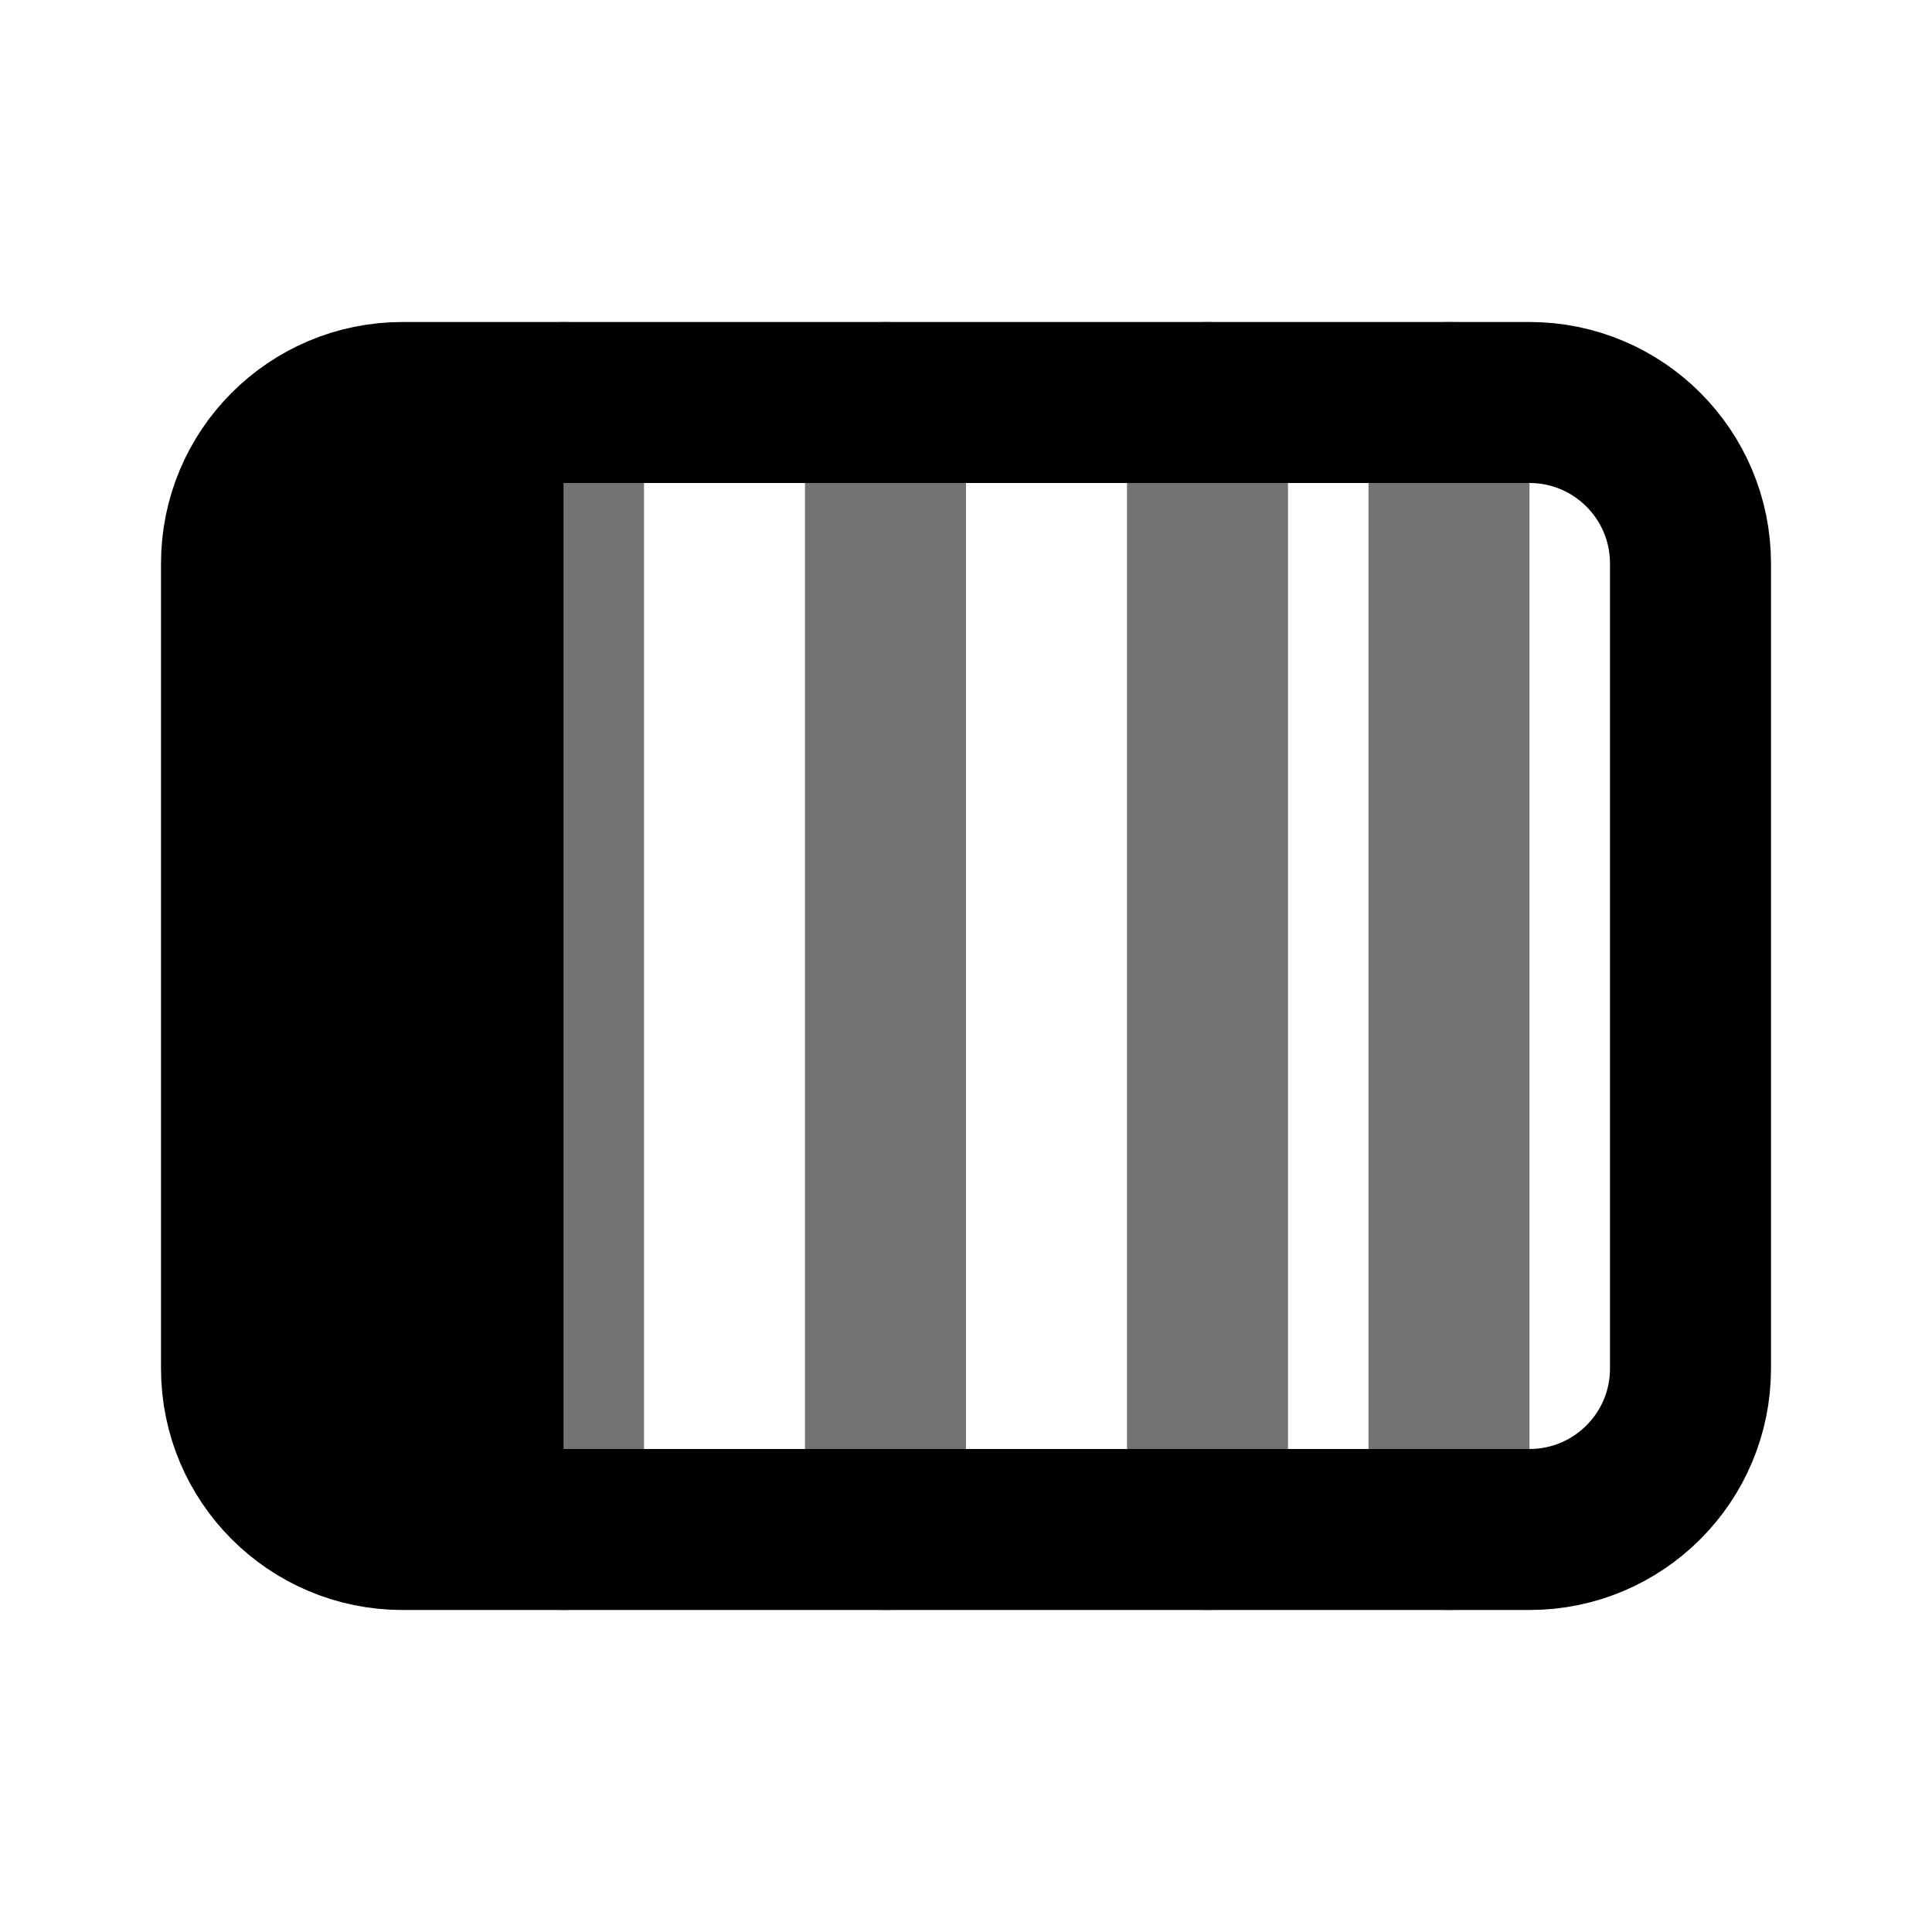
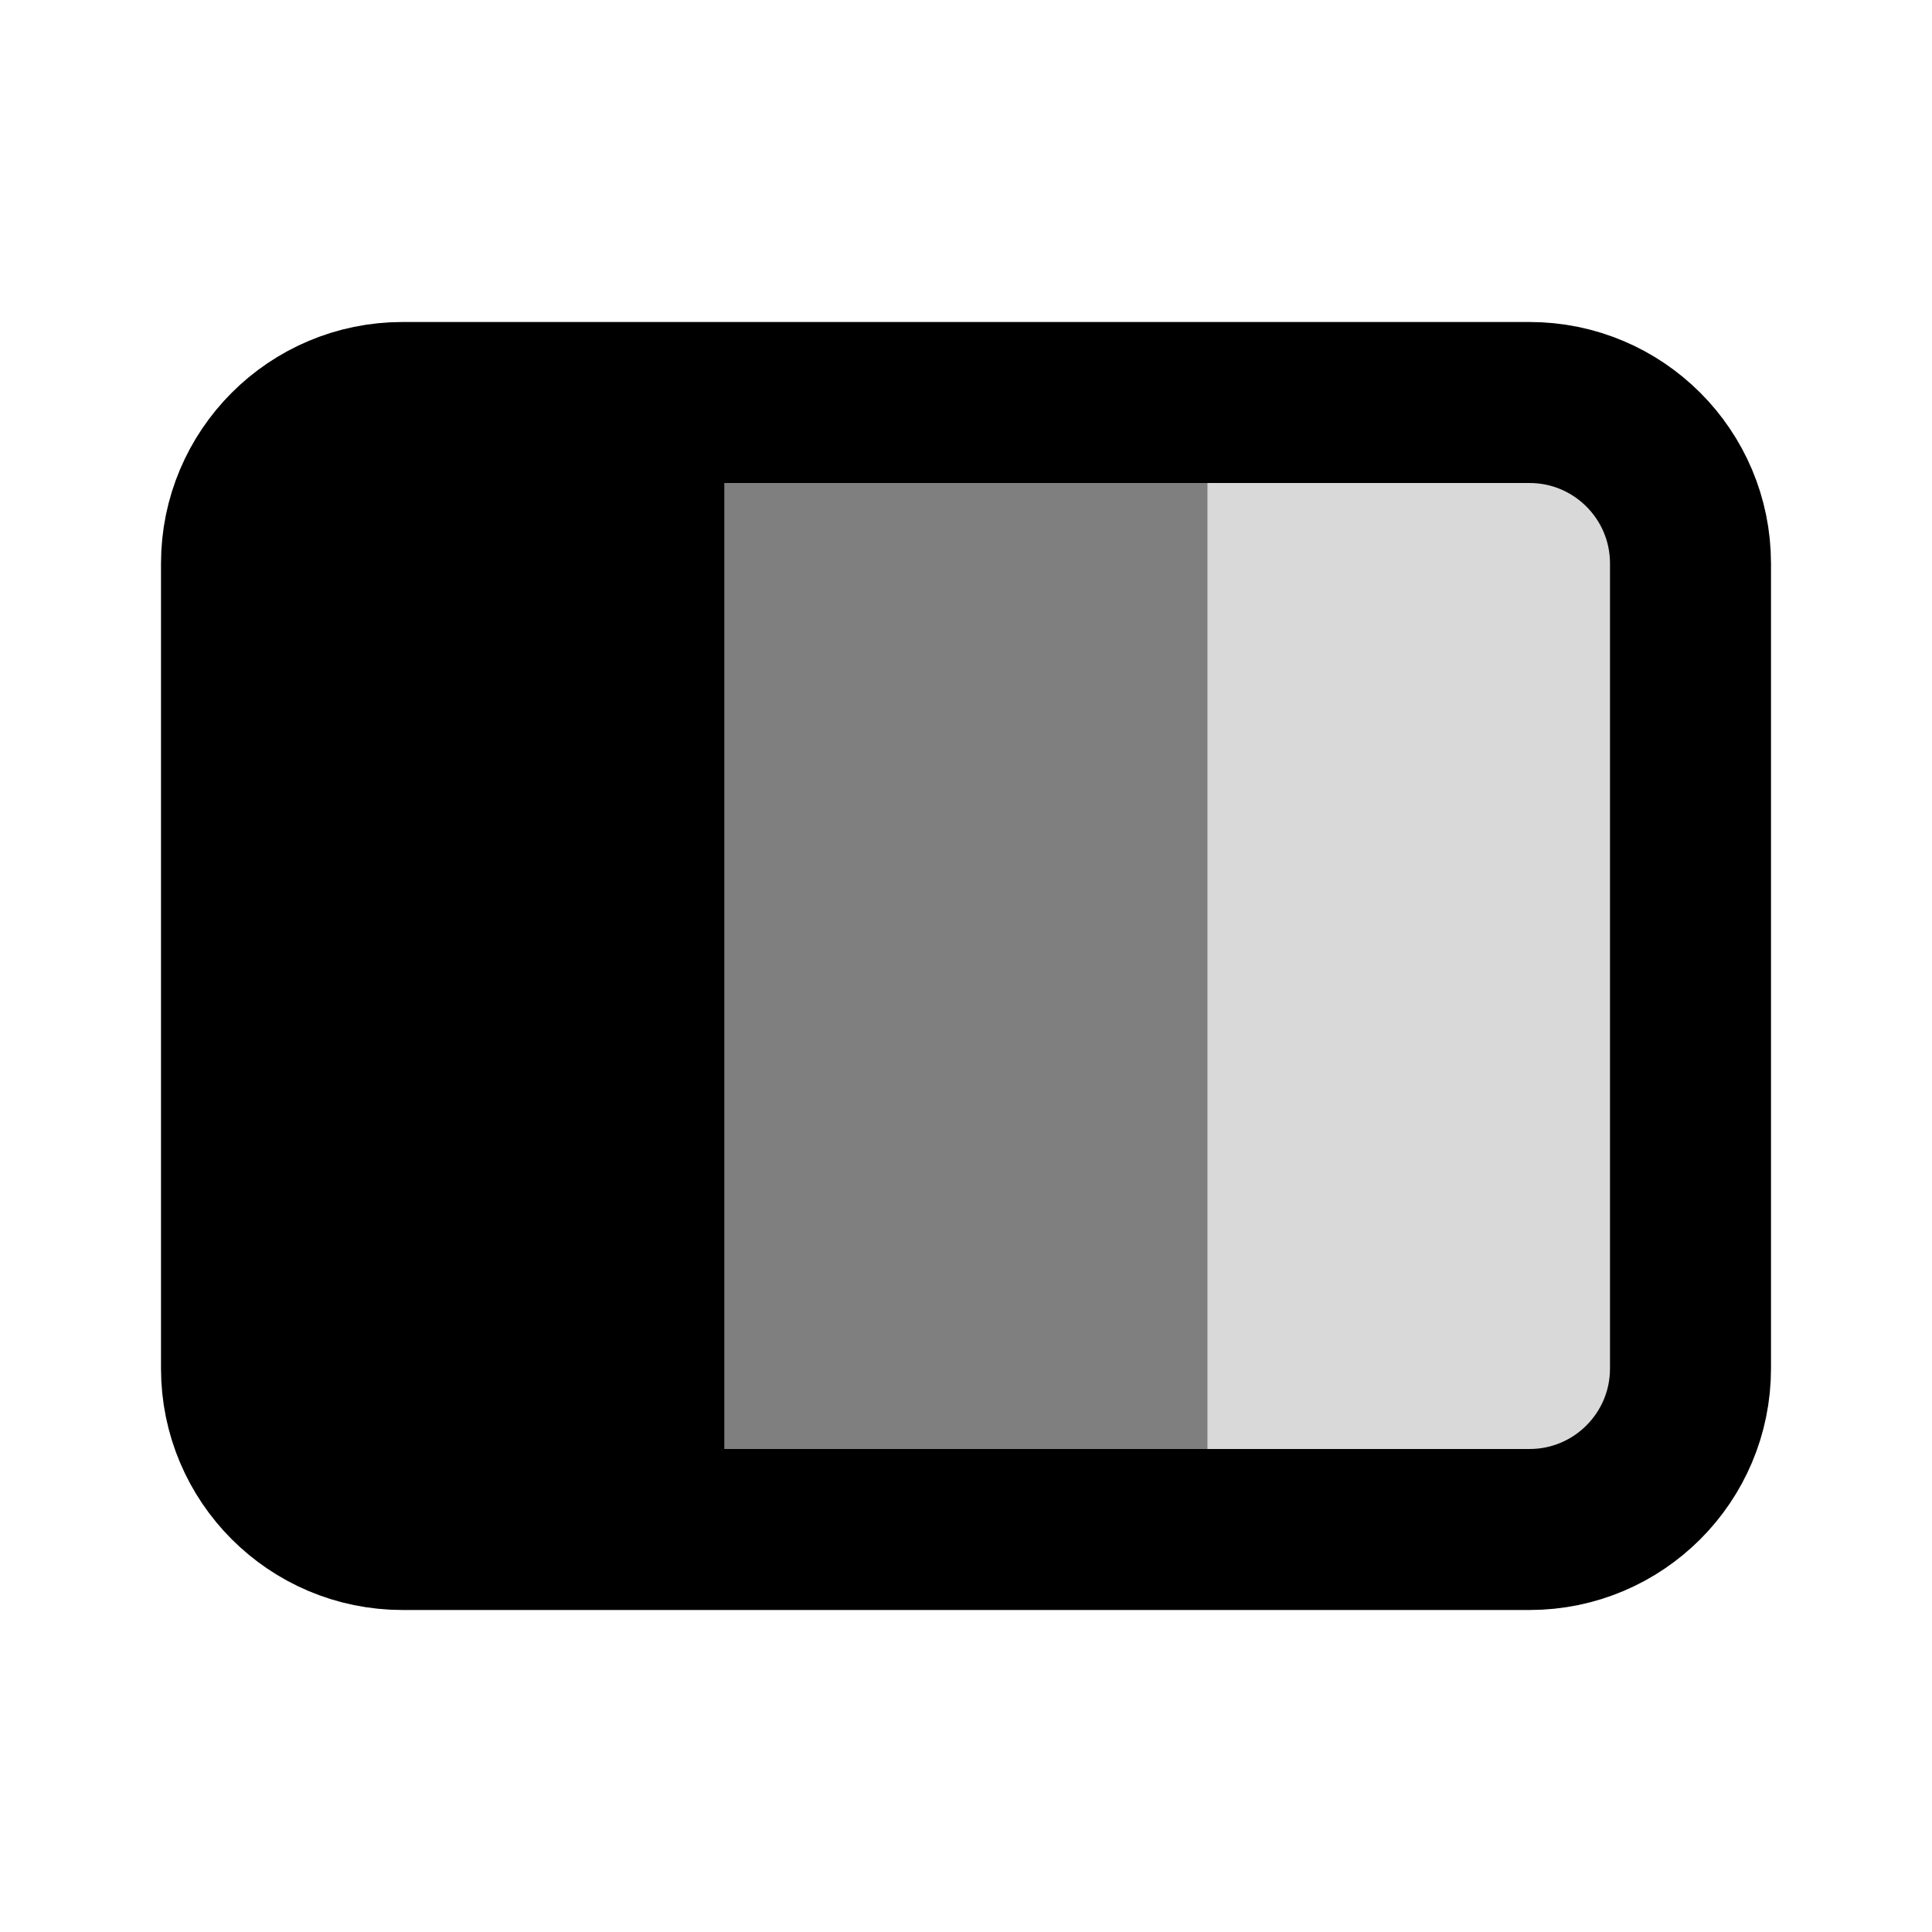
<svg xmlns="http://www.w3.org/2000/svg" width="24" height="24" viewBox="0 0 24 24" fill="none" stroke="currentColor" stroke-width="2" stroke-linecap="round" stroke-linejoin="round" role="img" aria-labelledby="gradient-title">
+   <path d="M3 5h6v14H3Z" fill="currentColor" stroke="none" />
+   <path d="M9 5h6v14H9Z" fill="currentColor" stroke="none" opacity=".5" />
+   <path d="M15 5h6v14h-6Z" fill="currentColor" stroke="none" opacity=".15" />
  <rect x="3" y="5" width="18" height="14" rx="2" />
-   <path d="M7 5v14M11 5v14M15 5v14M18 5v14" opacity=".55" />
-   <path d="M3 5h4v14H3Z" fill="currentColor" stroke="none" />
</svg>
